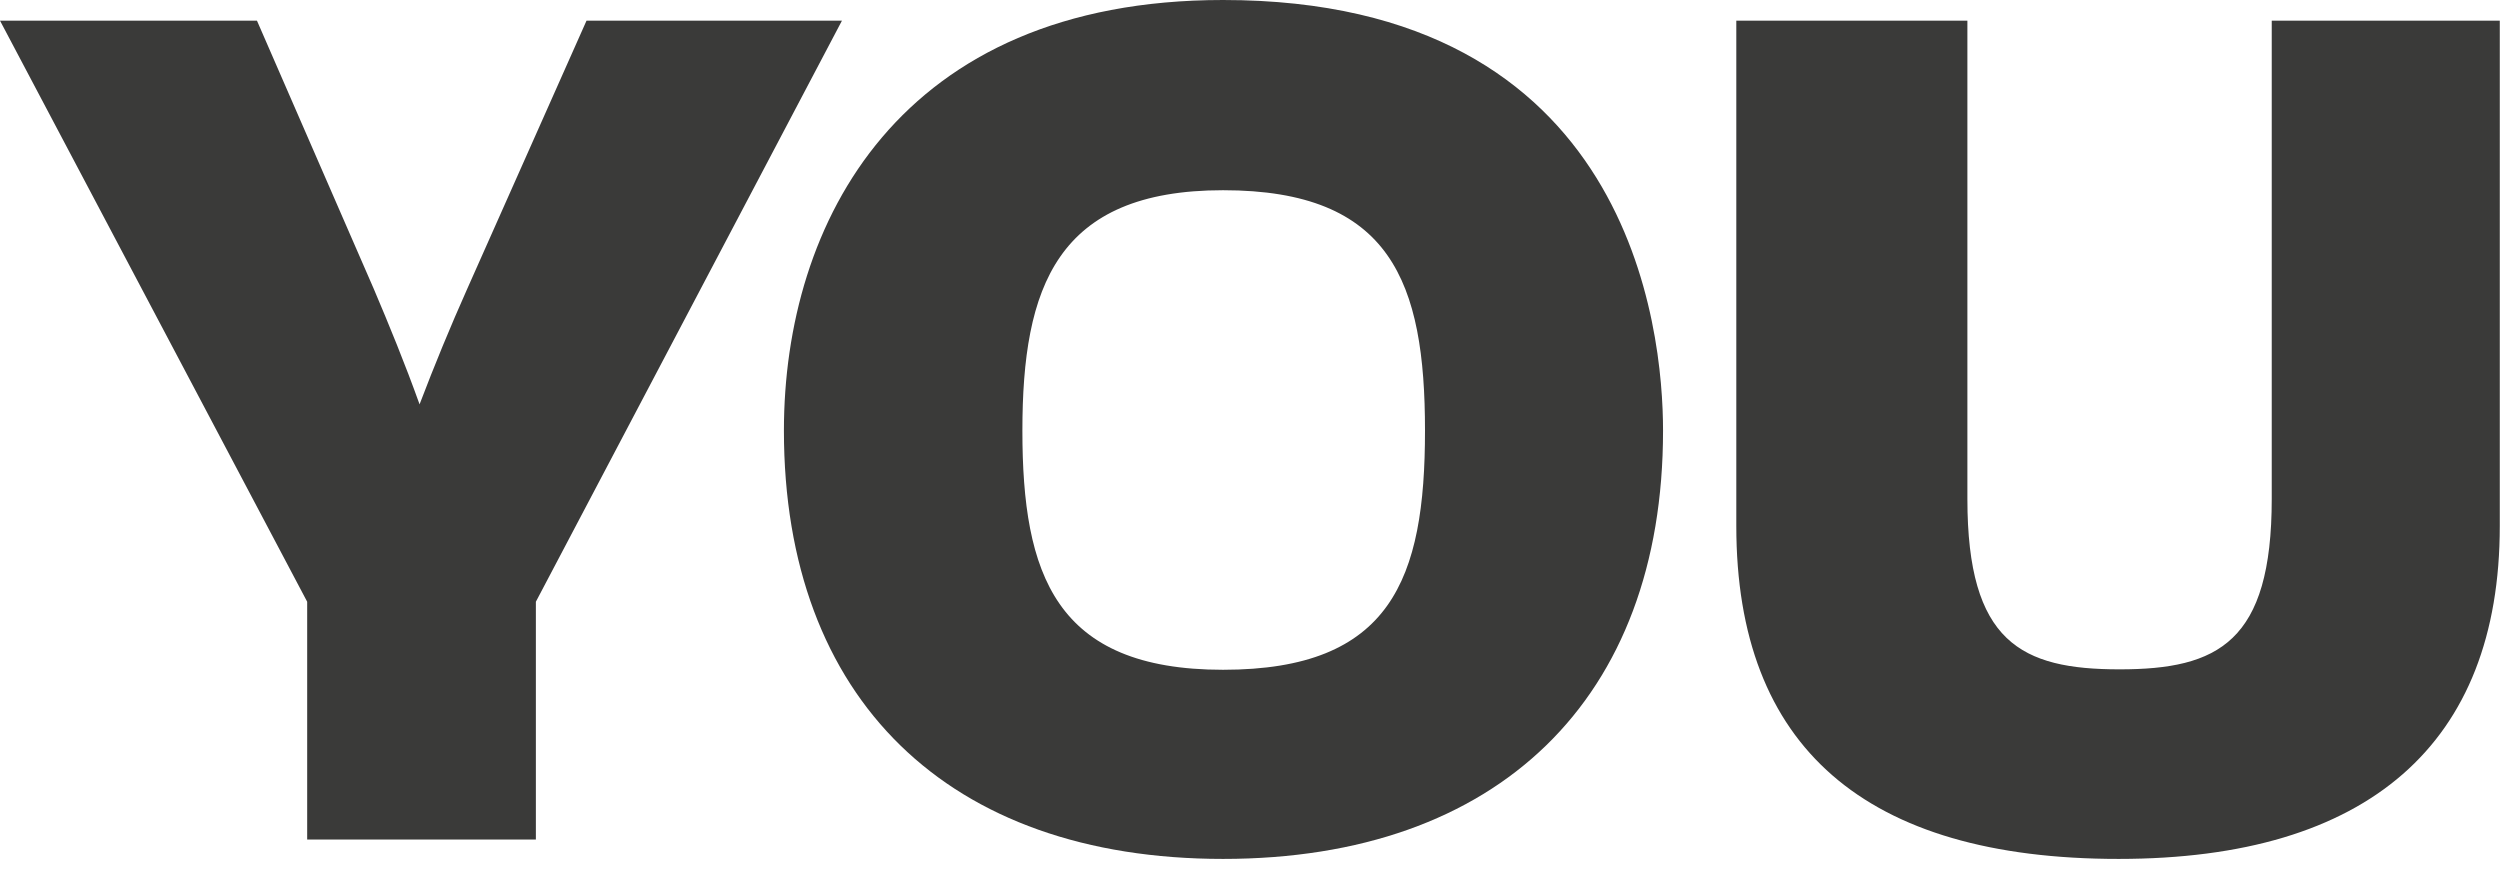
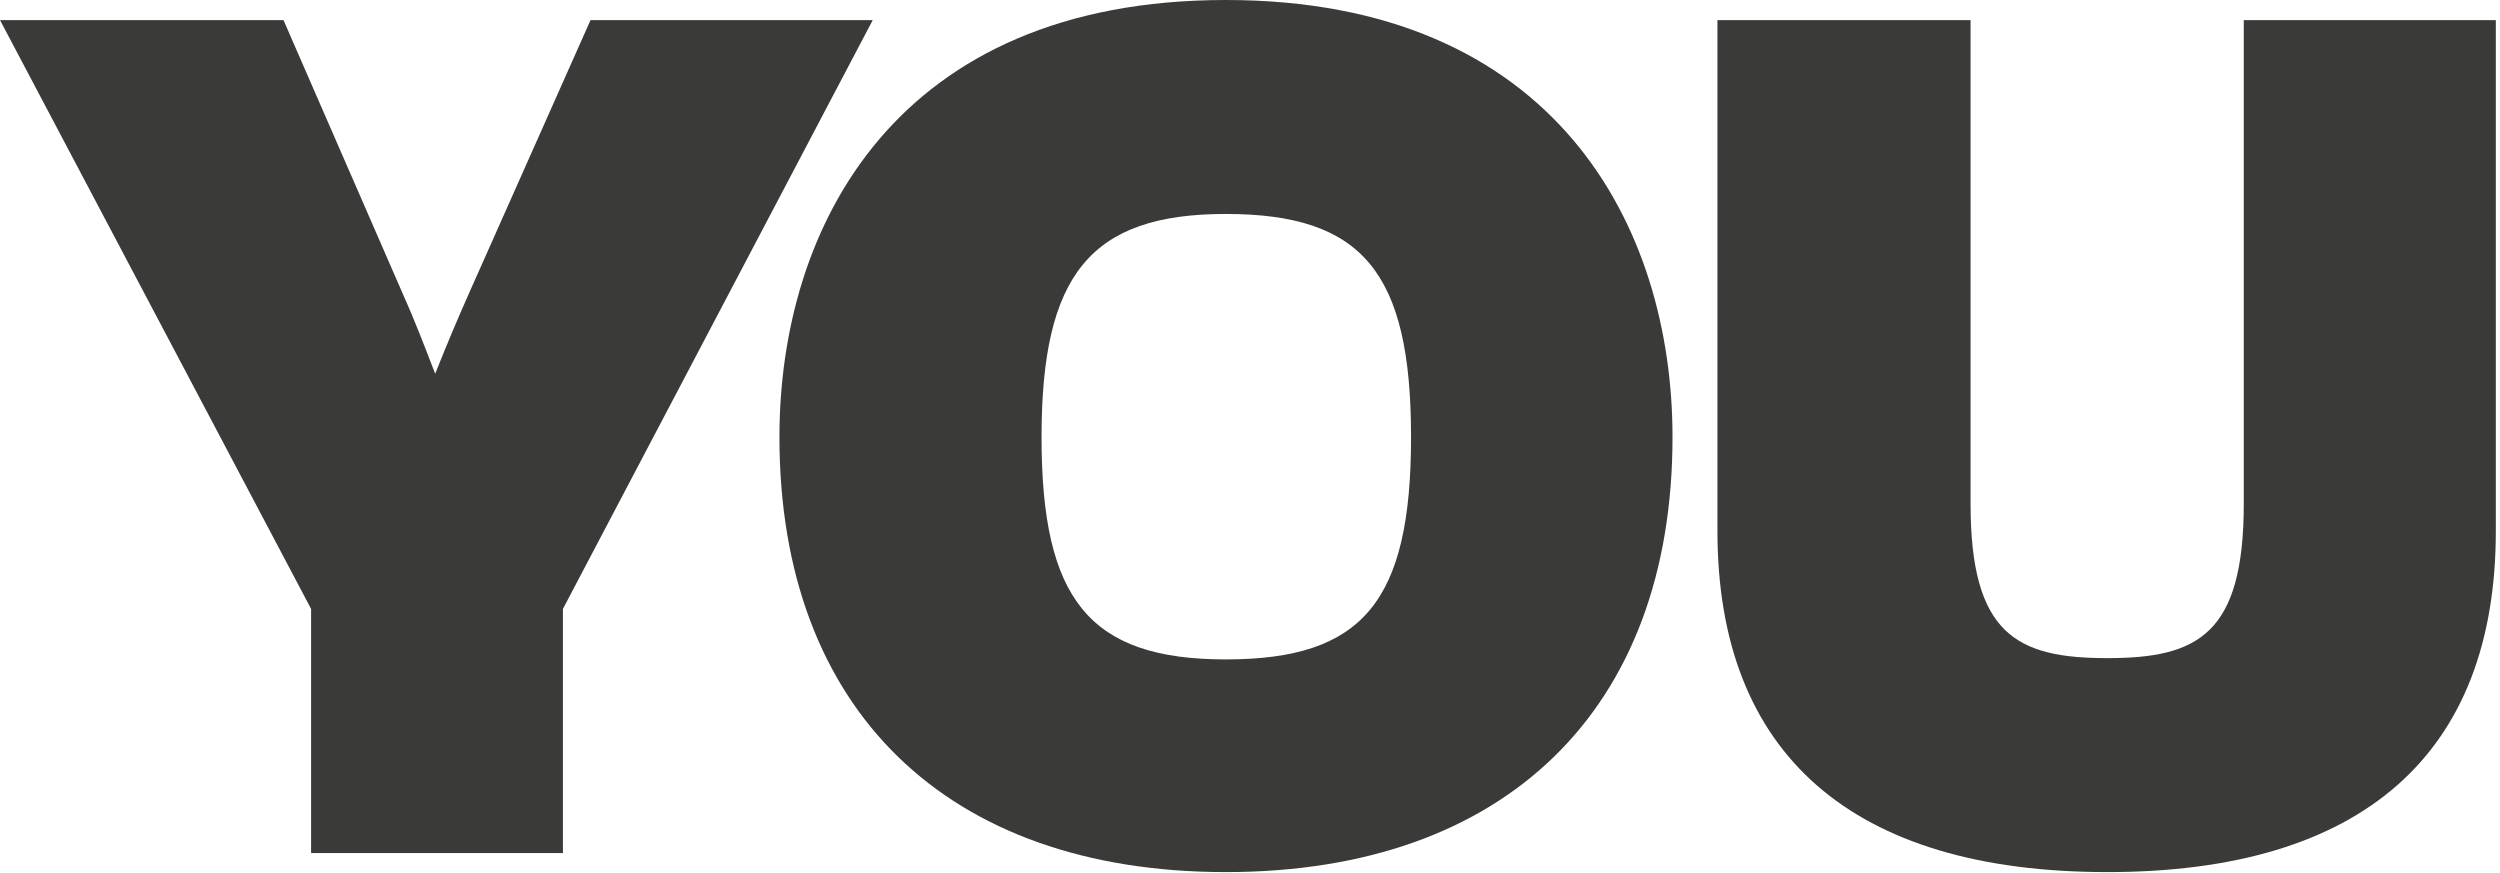
- <svg xmlns="http://www.w3.org/2000/svg" width="230" height="80" viewBox="0 0 230 80" fill="none">
-   <path d="M43 26.54C41.42 30.08 39.98 33.58 38.6 37.2C37.26 33.46 35.8 29.9 34.38 26.56L23.64 1.9H0L28.26 55.36V77.24H49.3V55.36L77.46 1.9H53.96L43 26.54Z" fill="#3A3A39" />
-   <path d="M112.52 0C82.74 0 72.12 20.48 72.12 39.62C72.12 64.3 87.22 79.02 112.52 79.02C137.82 79.02 153 64.3 153 39.62C153 30.34 150.1 0 112.52 0ZM112.52 17.5C127.98 17.5 131.1 25.96 131.1 39.62C131.1 53.28 127.98 61.62 112.52 61.62C97.06 61.62 94.06 52.82 94.06 39.62C94.06 26.42 97.2 17.5 112.52 17.5Z" fill="#3A3A39" />
-   <path d="M159.74 1.9V48.4C159.74 68.72 171.58 79.02 194.92 79.02C217.86 79.02 229.98 68.44 229.98 48.4V1.9H209V45.9C209 59.08 204.06 61.58 195 61.58C185.94 61.58 181 59.08 181 45.9V1.9H159.74Z" fill="#3A3A39" />
+ <svg xmlns="http://www.w3.org/2000/svg" width="215" height="75" viewBox="0 0 215 75" fill="none">
+   <path d="M26.754 73.362H48.411V52.367L75.055 1.729H50.785L40.389 25.098C39.34 27.453 38.365 29.772 37.426 32.145C36.488 29.698 35.586 27.361 34.574 25.116L24.381 1.729H0L26.754 52.367V73.362Z" fill="#3A3A39" />
+   <path d="M105.416 75C129.465 75 143.836 61.016 143.836 37.592C143.836 19.431 133.734 0 105.416 0C77.097 0 67.032 19.431 67.032 37.592C67.032 61.016 81.422 75 105.416 75ZM105.416 18.4C117.192 18.4 121.35 23.424 121.35 37.592C121.35 51.76 117.192 56.71 105.416 56.71C93.639 56.71 89.573 51.521 89.573 37.592C89.573 23.663 93.731 18.4 105.416 18.4Z" fill="#3A3A39" />
+   <path d="M214.641 45.67V1.729H192.965V43.314C192.965 54.557 189.009 56.599 181.225 56.599C173.442 56.599 169.468 54.557 169.468 43.314V1.729H147.7V45.67C147.7 64.861 159.292 75 181.225 75C203.159 75 214.641 64.861 214.641 45.67Z" fill="#3A3A39" />
</svg>
